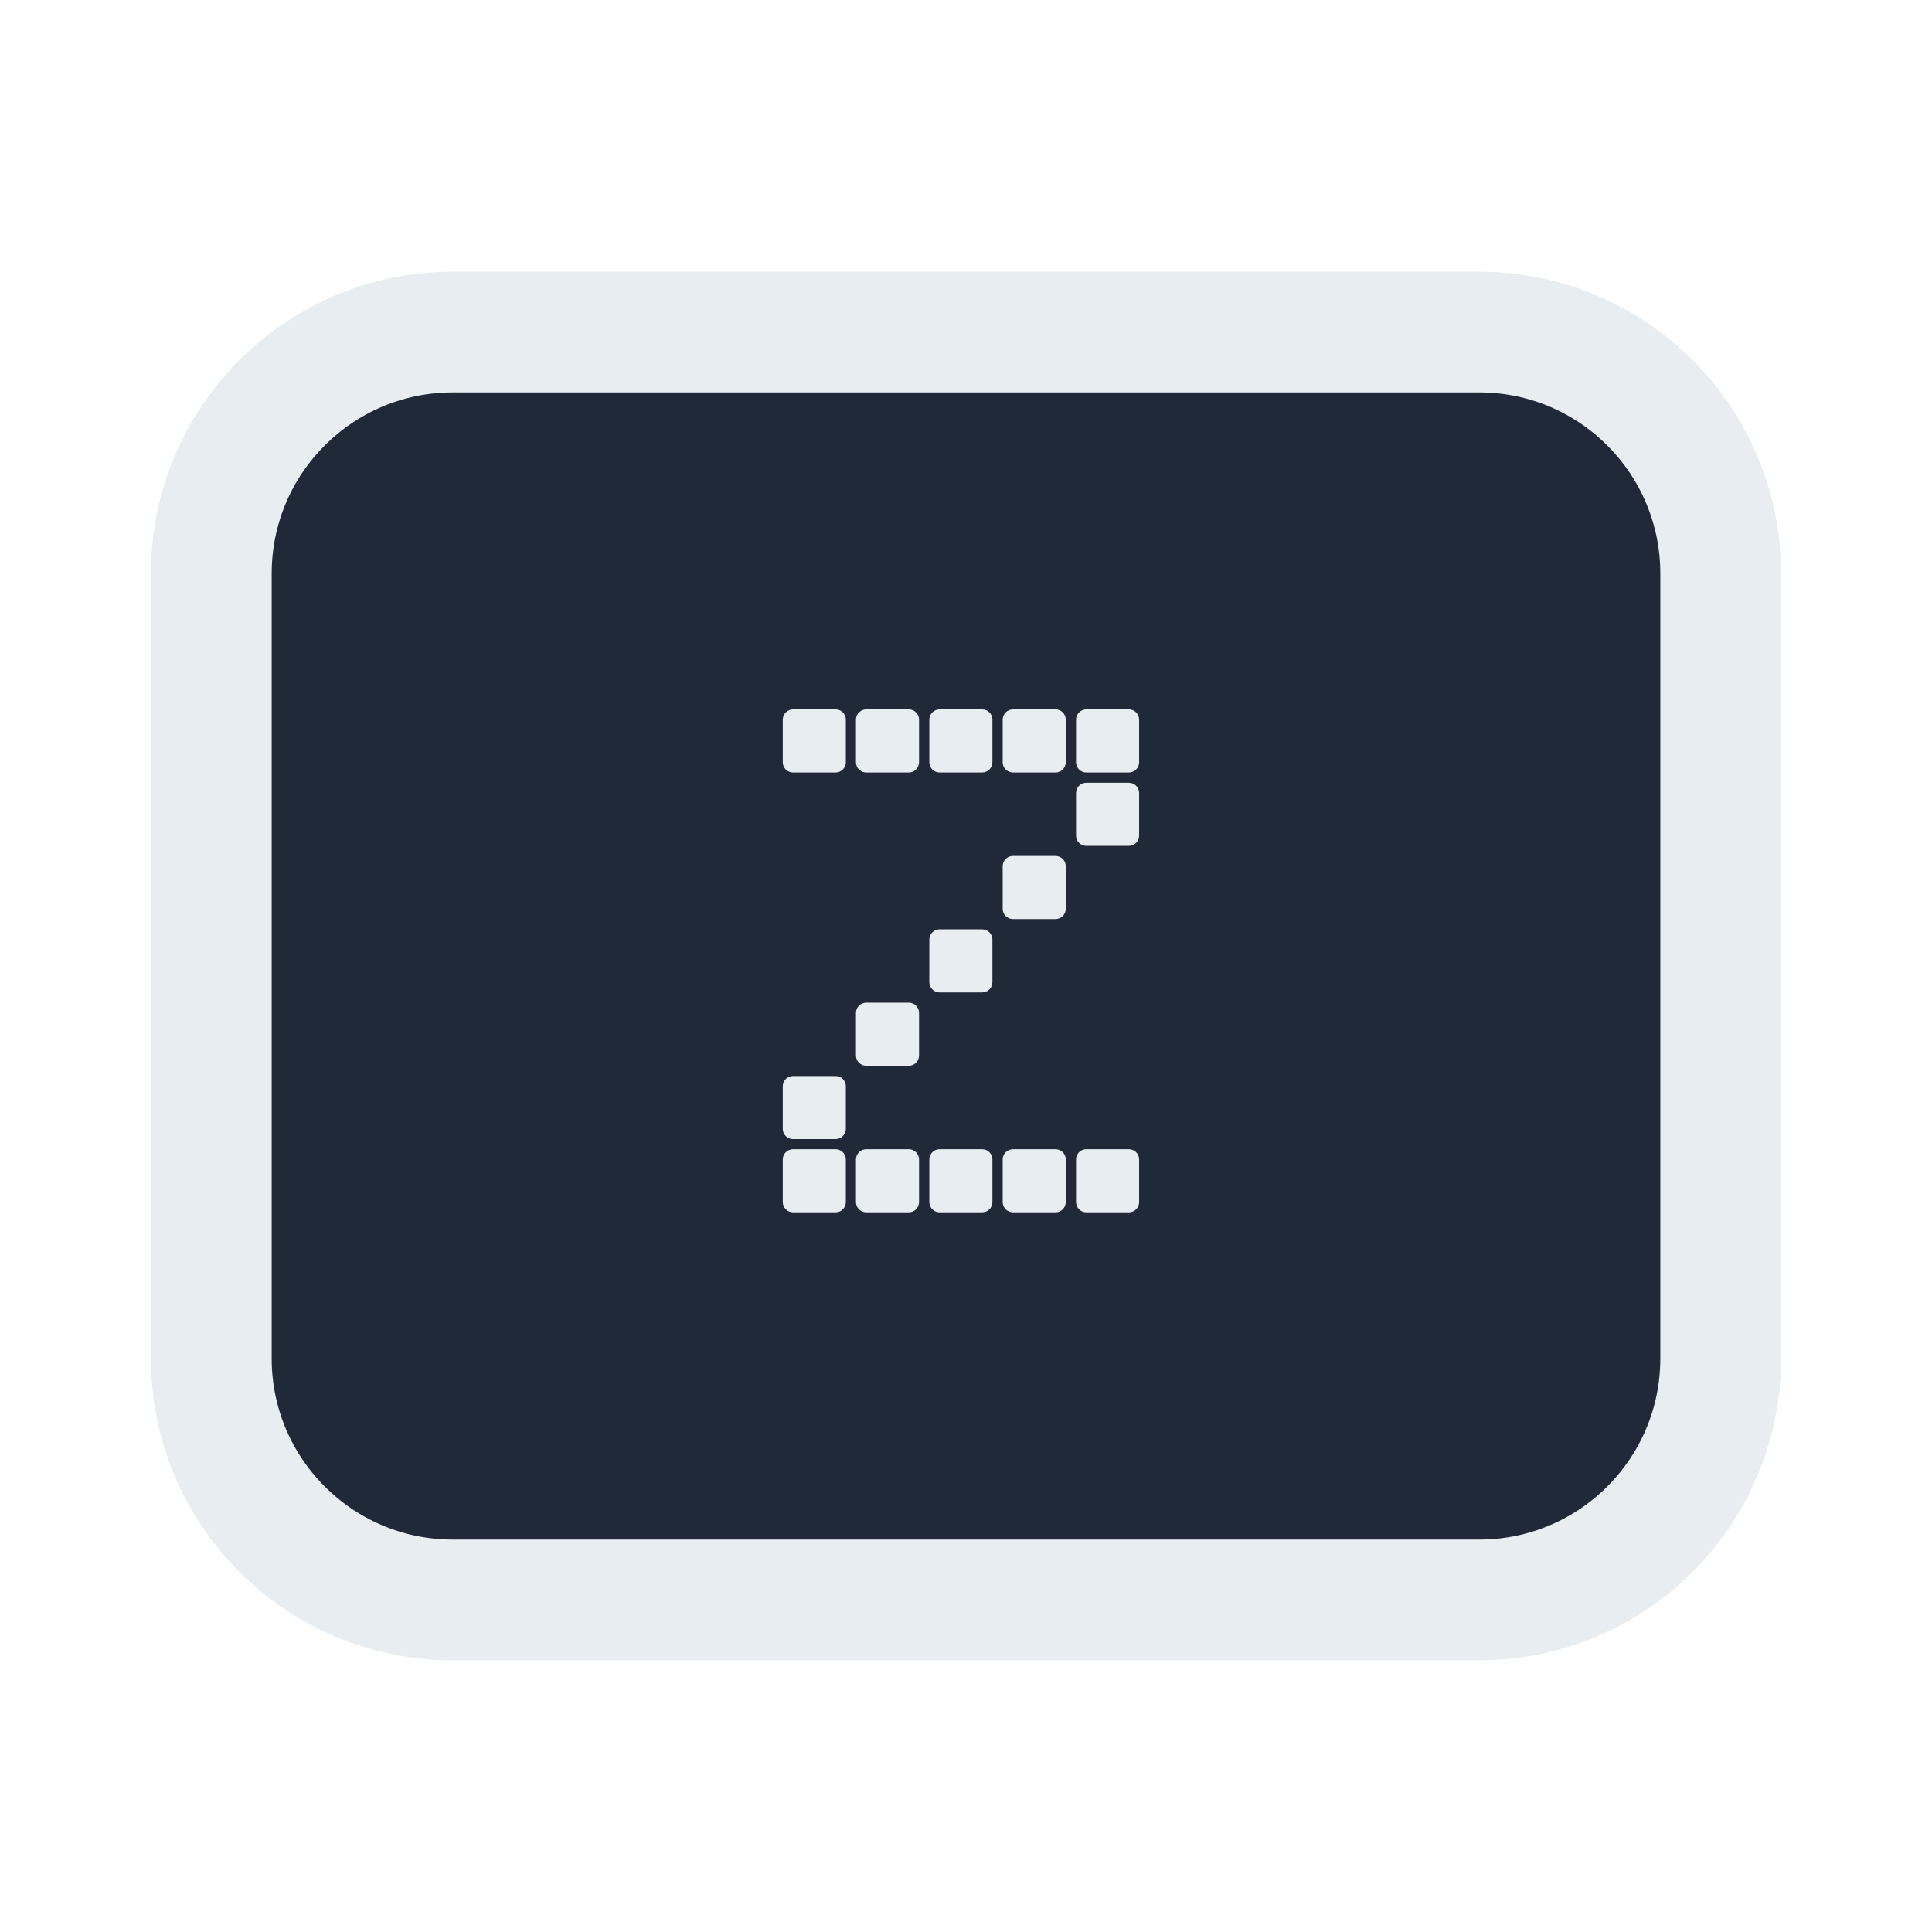
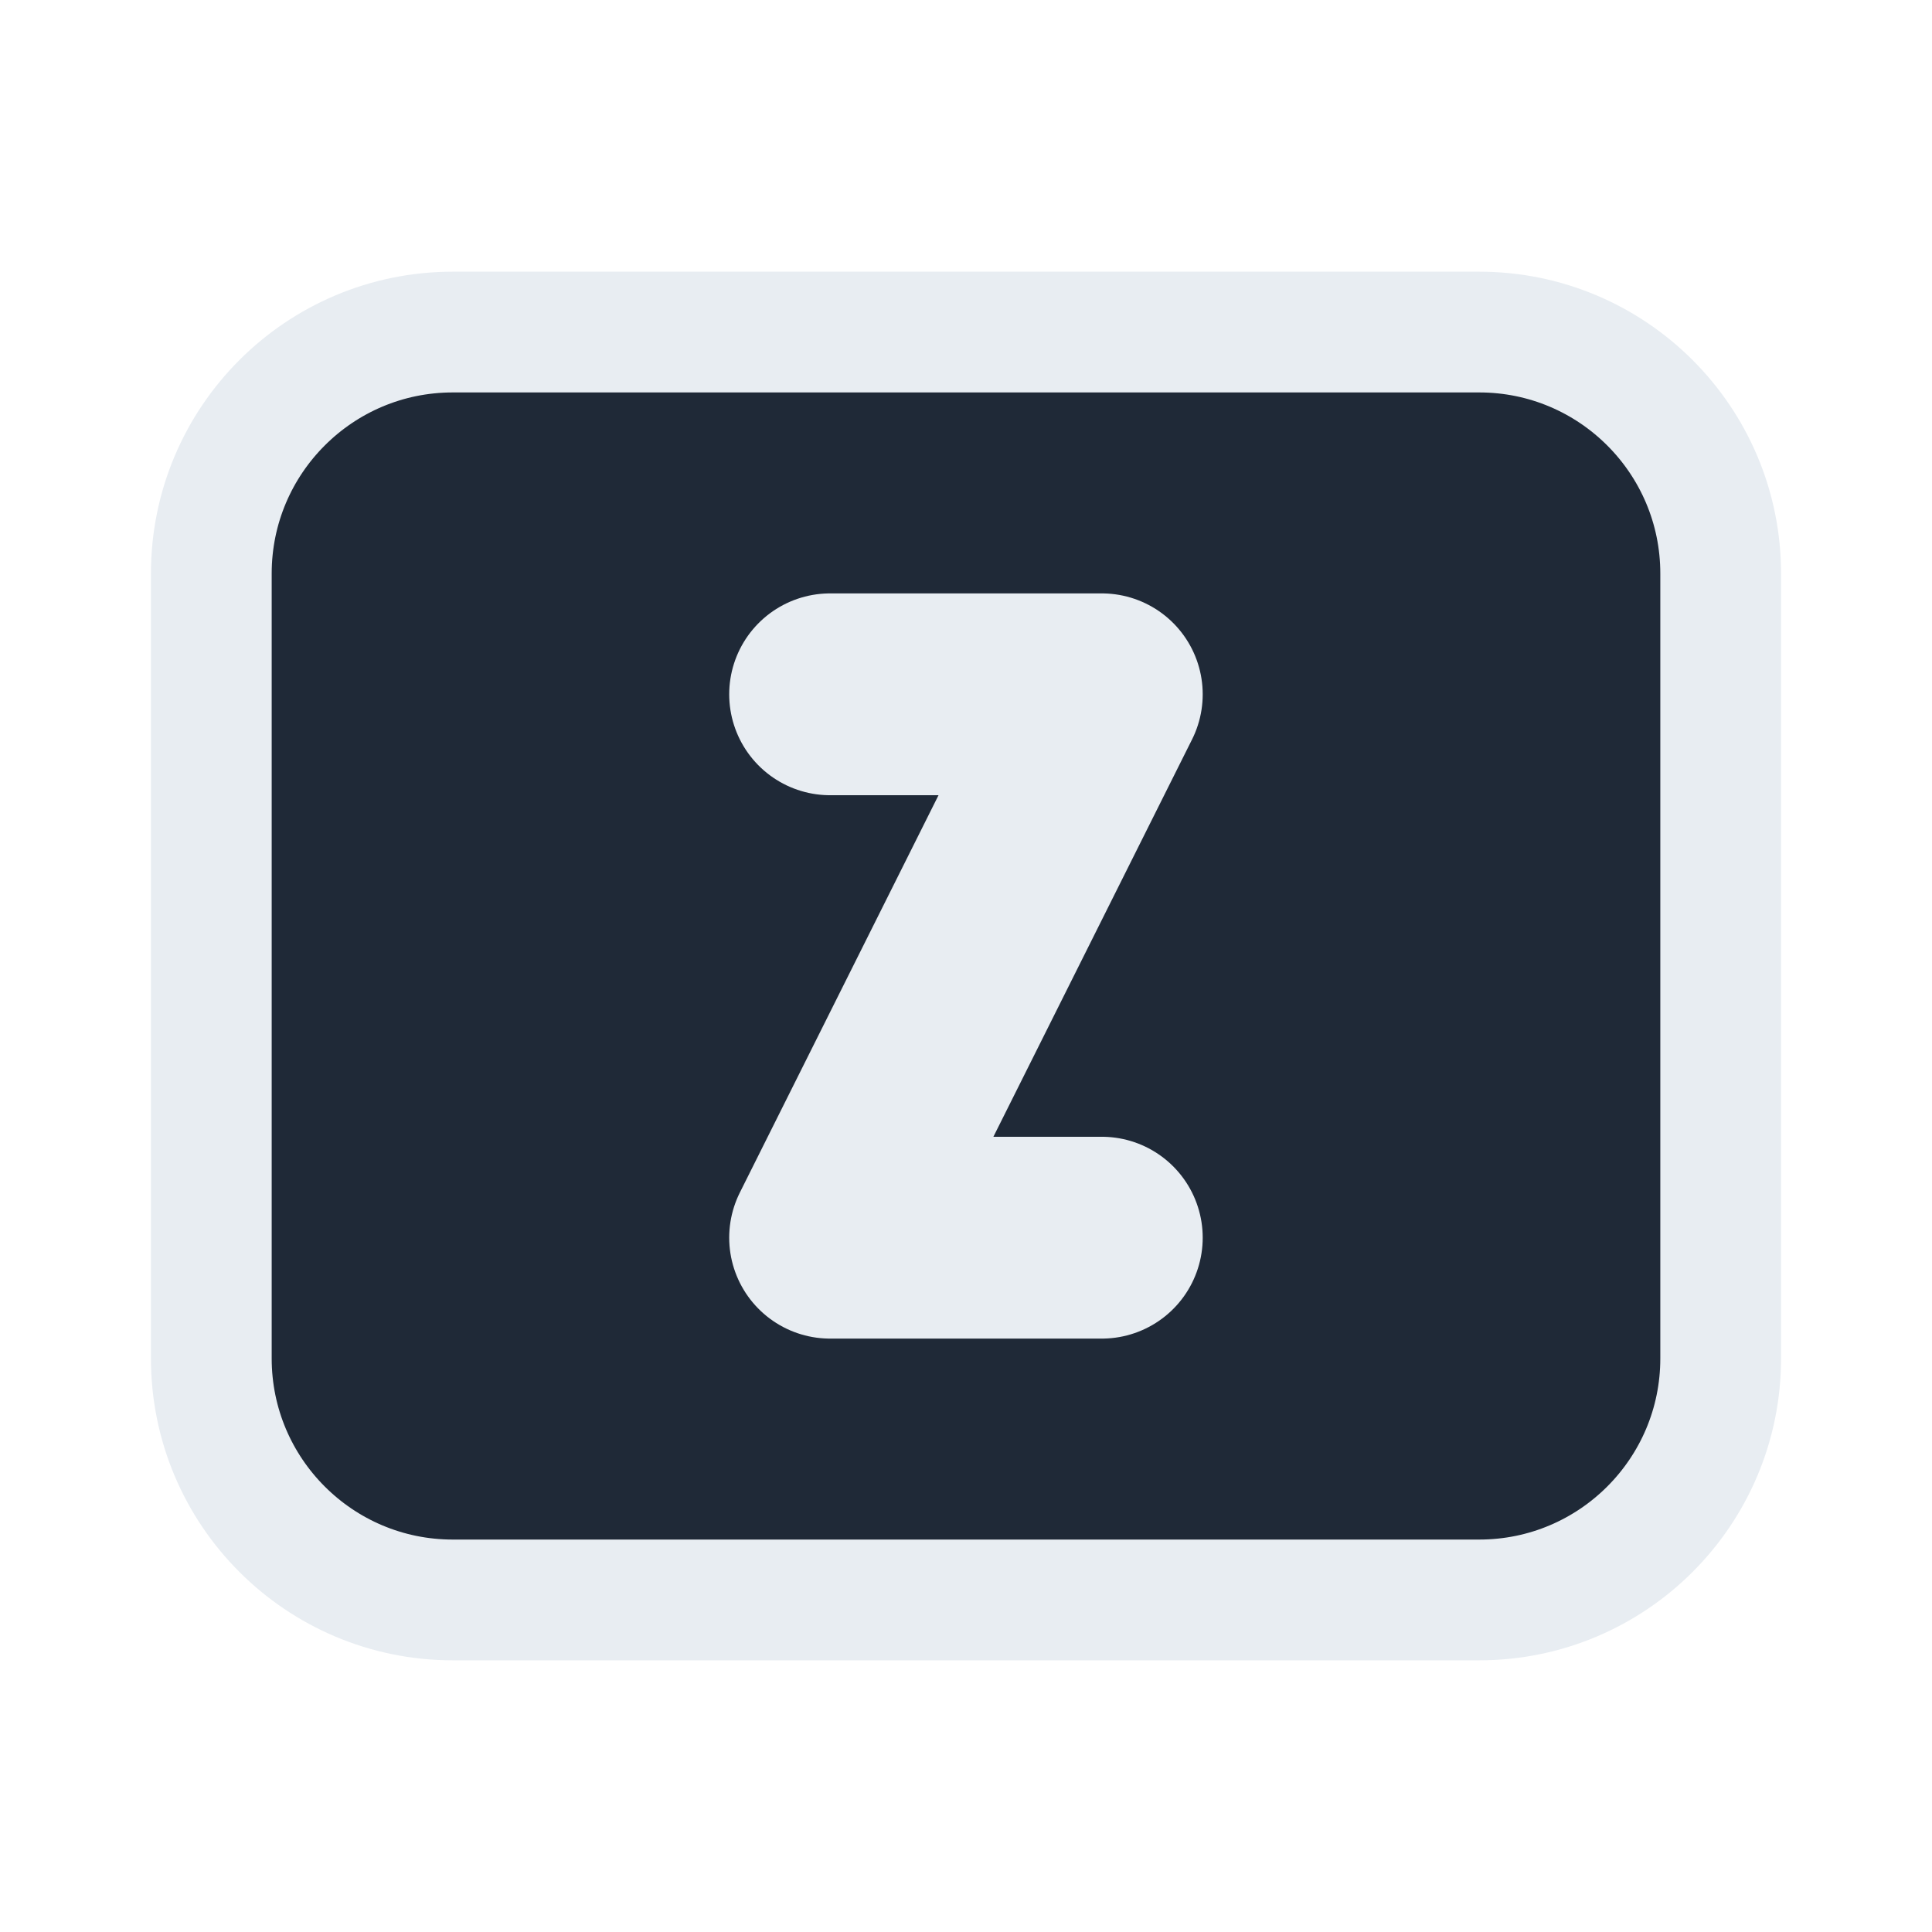
<svg xmlns="http://www.w3.org/2000/svg" viewBox="0 0 128 128">
  <rect x="14" y="22" width="100" height="84" rx="16" fill="#1F2937" stroke="#E8EDF2" stroke-width="8" />
-   <rect x="51.86" y="47.00" width="4.18" height="4.18" rx="0.68" fill="#E8EDF2" />
-   <rect x="56.71" y="47.00" width="4.18" height="4.18" rx="0.68" fill="#E8EDF2" />
-   <rect x="61.57" y="47.00" width="4.18" height="4.18" rx="0.68" fill="#E8EDF2" />
-   <rect x="66.43" y="47.00" width="4.18" height="4.18" rx="0.68" fill="#E8EDF2" />
-   <rect x="71.29" y="47.00" width="4.18" height="4.18" rx="0.68" fill="#E8EDF2" />
-   <rect x="71.29" y="51.86" width="4.18" height="4.18" rx="0.68" fill="#E8EDF2" />
-   <rect x="66.43" y="56.71" width="4.18" height="4.18" rx="0.68" fill="#E8EDF2" />
-   <rect x="61.57" y="61.57" width="4.18" height="4.18" rx="0.68" fill="#E8EDF2" />
-   <rect x="56.71" y="66.43" width="4.18" height="4.18" rx="0.68" fill="#E8EDF2" />
-   <rect x="51.86" y="71.29" width="4.18" height="4.18" rx="0.68" fill="#E8EDF2" />
-   <rect x="51.86" y="76.14" width="4.18" height="4.18" rx="0.68" fill="#E8EDF2" />
-   <rect x="56.71" y="76.14" width="4.18" height="4.18" rx="0.68" fill="#E8EDF2" />
-   <rect x="61.57" y="76.14" width="4.18" height="4.18" rx="0.68" fill="#E8EDF2" />
-   <rect x="66.43" y="76.14" width="4.18" height="4.18" rx="0.68" fill="#E8EDF2" />
-   <rect x="71.29" y="76.14" width="4.18" height="4.18" rx="0.68" fill="#E8EDF2" />
+   <g fill="none" stroke="#E8EDF2" stroke-width="5.2" stroke-linecap="round" stroke-linejoin="round">
+     <path d="M1.5 0H8.5L1.5 14H8.5" transform="translate(51.14 46.00) scale(2.5714)" />
+   </g>
</svg>
